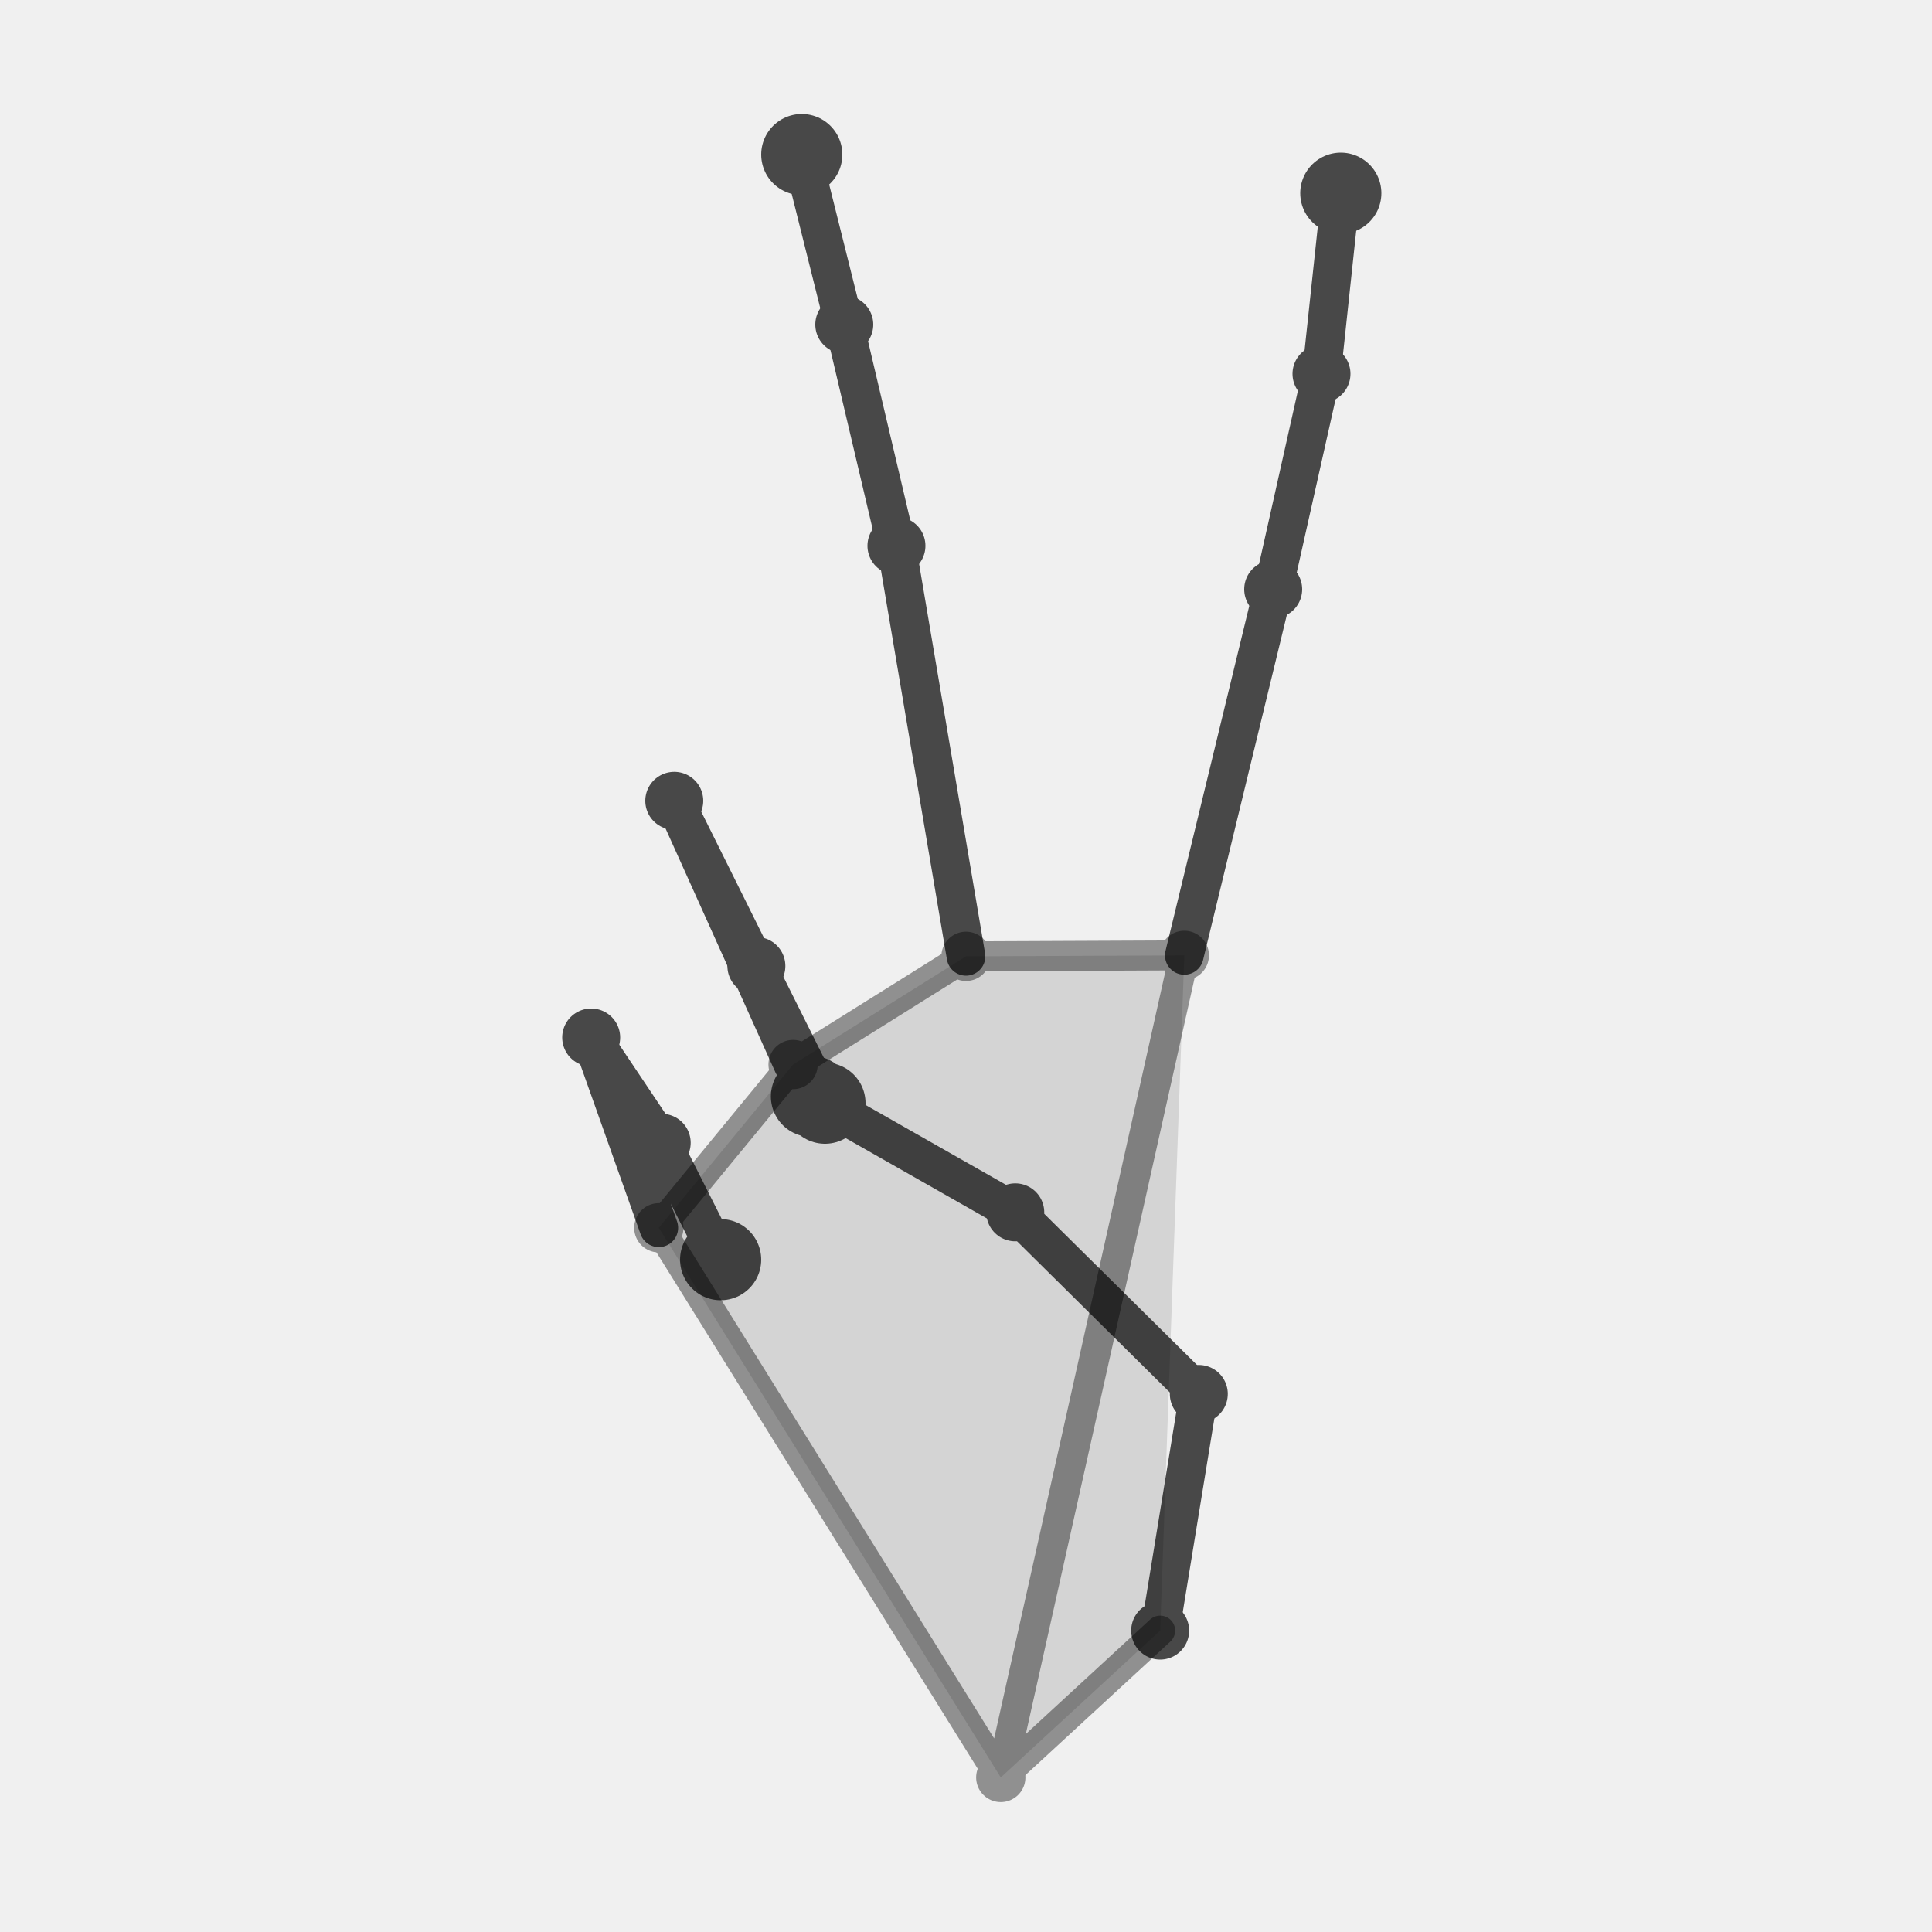
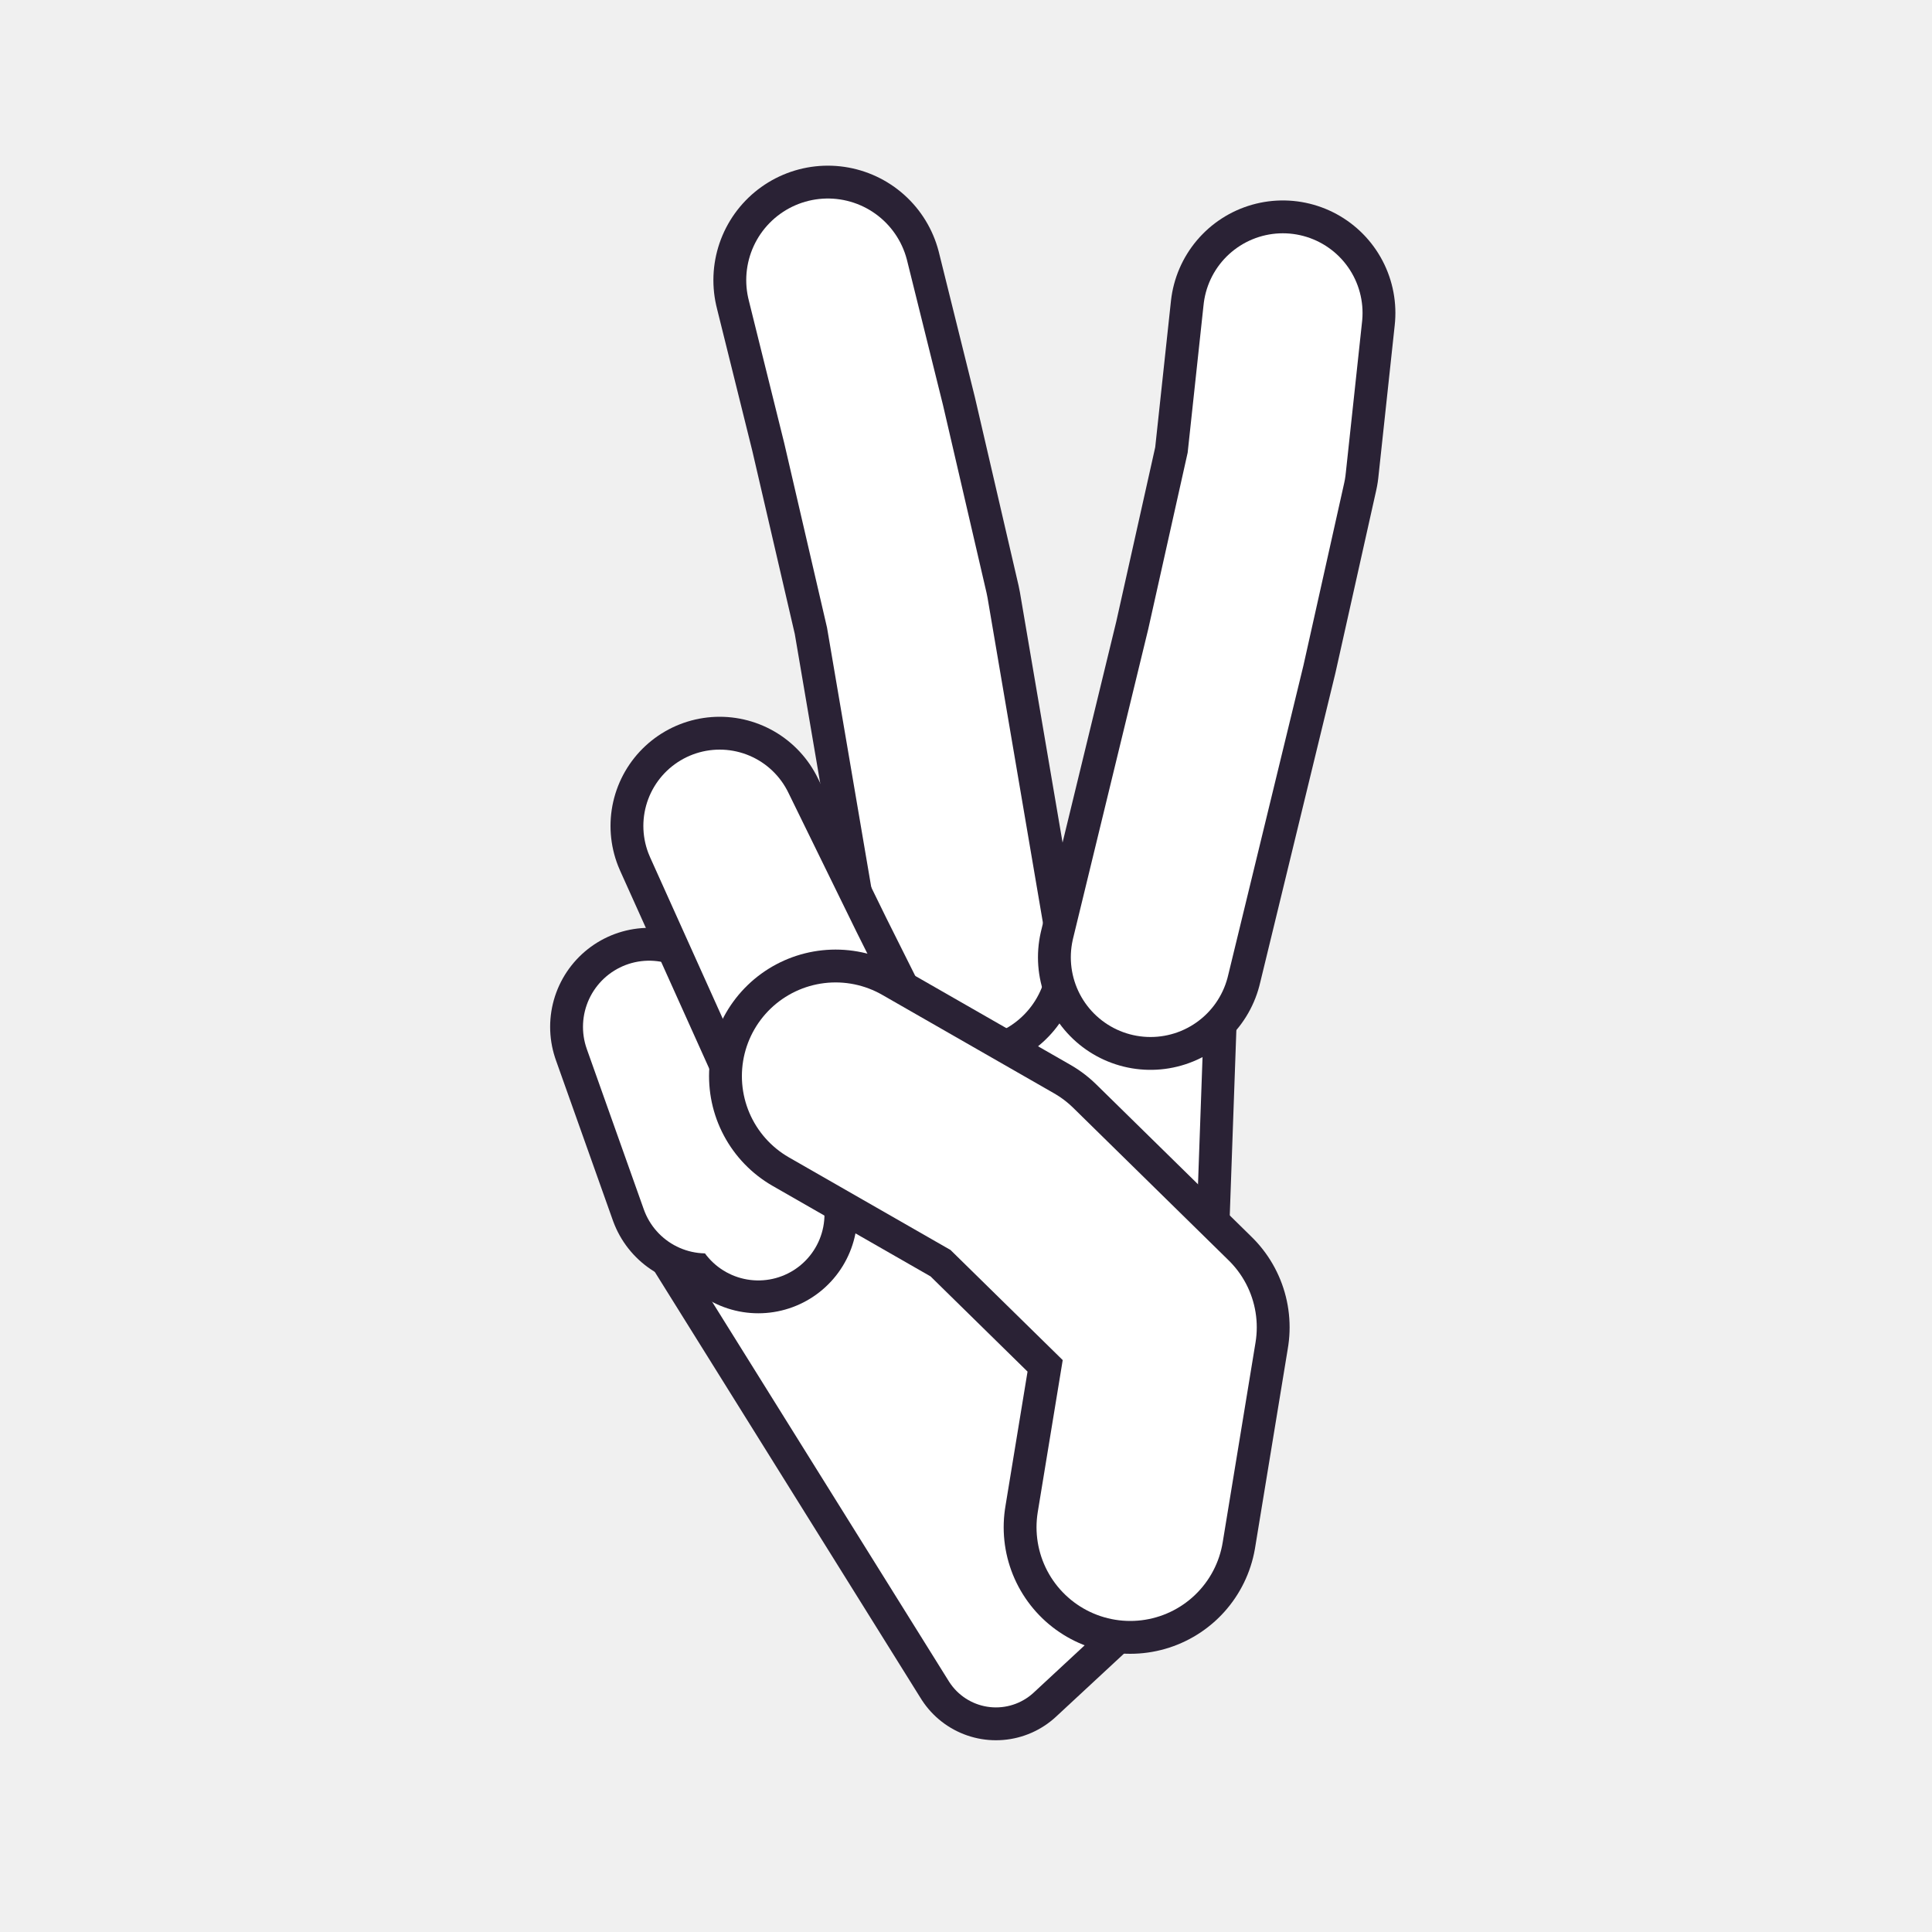
<svg xmlns="http://www.w3.org/2000/svg" viewBox="0 0 200 200" fill="none" stroke="currentColor" stroke-linecap="round" stroke-linejoin="round">
-   <path fill="currentColor" fill-opacity=".12" stroke="none" d="M103.6 184L120.1 168.8L122.6 98.9L100 99L82.1 110.2L68.2 127.1z" />
-   <g stroke-width="3.1" opacity="0.4">
-     <path d="M103.6 184L120.1 168.8M103.6 184L122.6 98.9M122.6 98.9L100 99M100 99L82.1 110.2M82.1 110.2L68.2 127.1M103.6 184L68.2 127.1" />
-     <path stroke-width="5.1" d="M103.6 184h0M122.6 98.9h0M100 99h0M82.1 110.2h0M68.2 127.1h0" />
-   </g>
-   <g stroke-width="4" opacity="0.7">
-     <path d="M120.1 168.8L124.1 144.3M124.1 144.3L105.1 125.5M105.1 125.5L84 113.5M122.6 98.9L131.8 61M131.8 61L136.8 38.7M136.8 38.7L138.8 20M100 99L92.8 56.5M92.8 56.5L87.4 33.6M87.4 33.6L83 16M82.1 110.2L69.8 82.9M69.8 82.9L78.3 100M78.3 100L85.4 114.2M68.2 127.1L61.2 107.4M61.2 107.4L68.5 118.3M68.5 118.3L74.6 130.4" />
-     <path stroke-width="6" d="M120.1 168.8h0M124.1 144.3h0M105.1 125.5h0M131.8 61h0M136.8 38.7h0M92.8 56.5h0M87.4 33.6h0M69.8 82.9h0M78.3 100h0M61.2 107.4h0M68.5 118.3h0" />
-     <path stroke-width="8.4" d="M84 113.5h0M138.8 20h0M83 16h0M85.4 114.2h0M74.6 130.4h0" />
-   </g>
+   <path d="M103.1 171L117 158.1L119.1 99.1L100 99.1L84.9 108.6L73.1 122.9z" fill="#2a2235" stroke="#2a2235" stroke-width="18.3" />
+   <path d="M103.1 171L117 158.1L119.1 99.1L100 99.1L84.9 108.6L73.1 122.9z" fill="#ffffff" stroke="#ffffff" stroke-width="11.5" />
+   <path d="M100 99.1L93.9 63.3L89.4 43.9L85.7 29" stroke="#2a2235" stroke-width="23.7" />
+   <path d="M100 99.1L93.9 63.3L89.4 43.9L85.7 29" stroke="#ffffff" stroke-width="16.9" />
+   <path d="M73.1 122.9L67.2 106.3L73.4 115.4L78.5 125.7" stroke="#2a2235" stroke-width="20.5" />
+   <path d="M73.1 122.9L67.2 106.3L73.4 115.4L78.5 125.7" stroke="#ffffff" stroke-width="13.7" />
+   <path d="M119.1 99.1L126.9 67L131.1 48.2L132.8 32.4" stroke="#2a2235" stroke-width="23.3" />
+   <path d="M119.1 99.1L126.9 67L131.1 48.2L132.8 32.4" stroke="#ffffff" stroke-width="16.5" />
+   <path d="M84.9 108.6L74.5 85.5L81.6 100L87.6 112" stroke="#2a2235" stroke-width="22.6" />
+   <path d="M84.9 108.6L74.5 85.5L81.6 100L87.6 112" stroke="#ffffff" stroke-width="15.8" />
+   <path d="M117 158.1L120.4 137.4L104.3 121.6L86.5 111.4" stroke="#2a2235" stroke-width="26.2" />
+   <path d="M117 158.1L120.4 137.4L104.3 121.6L86.5 111.4" stroke="#ffffff" stroke-width="19.4" />
</svg>
